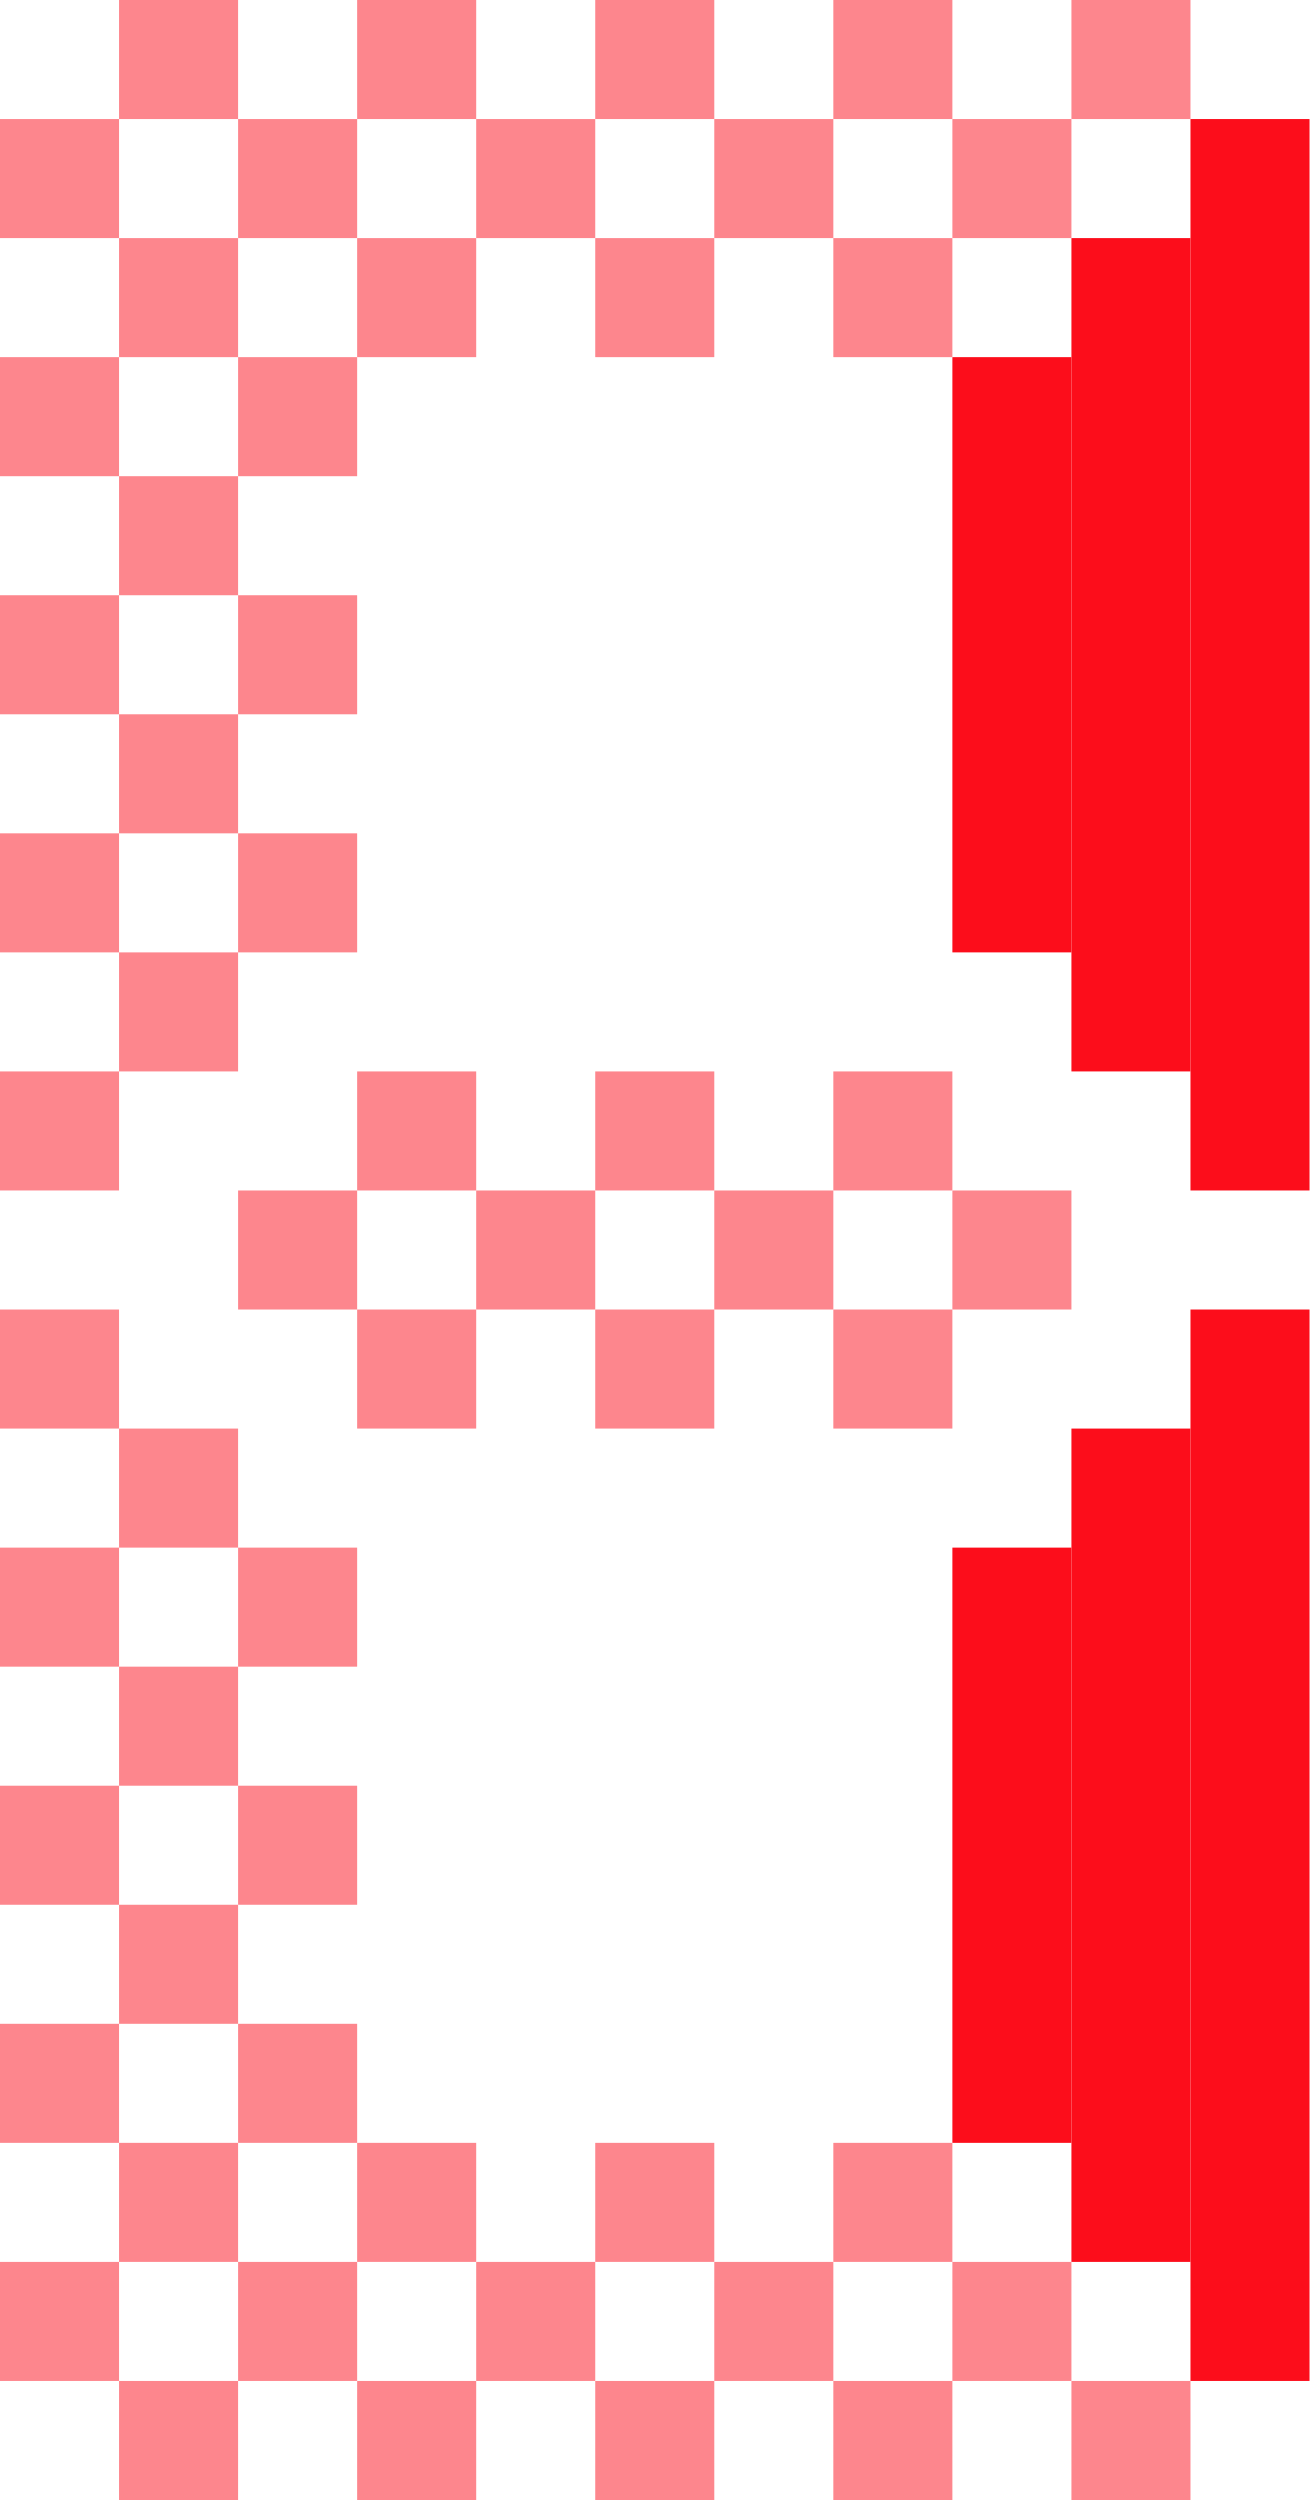
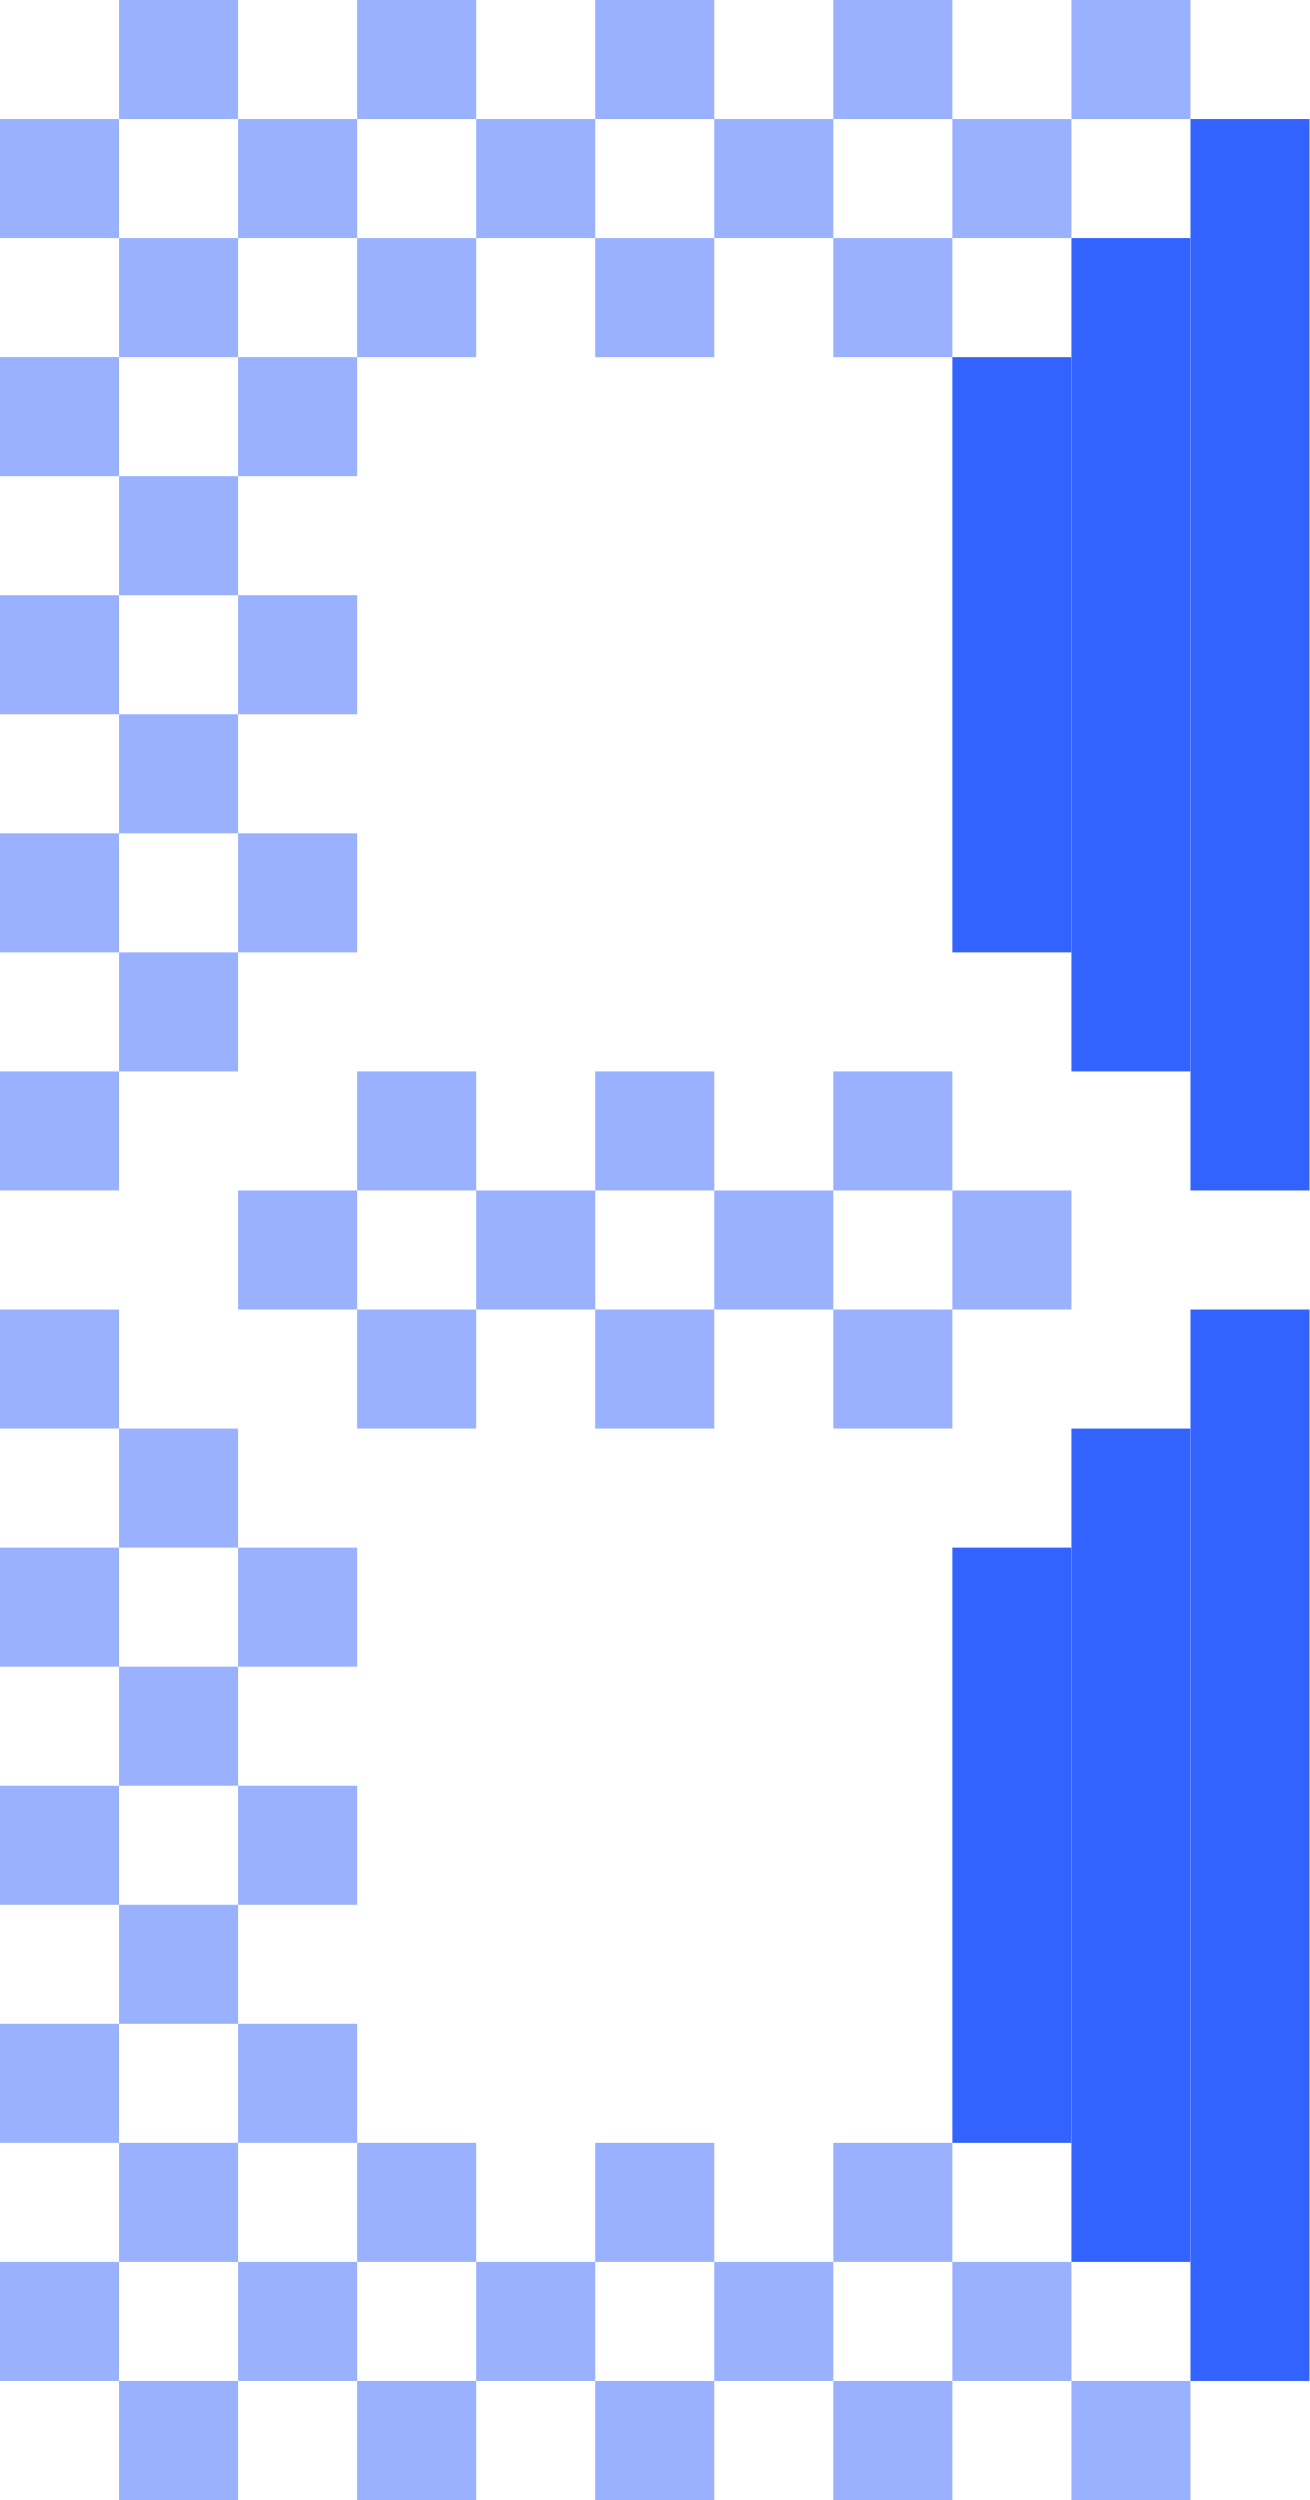
<svg xmlns="http://www.w3.org/2000/svg" width="22" height="42" viewBox="0 0 22 42" fill="none">
-   <rect opacity="0.5" y="2" width="2" height="2" fill="#FC0D1B" />
-   <rect opacity="0.5" x="2" y="4" width="2" height="2" fill="#FC0D1B" />
-   <rect opacity="0.5" y="6" width="2" height="2" fill="#FC0D1B" />
-   <rect opacity="0.5" x="2" y="8" width="2" height="2" fill="#FC0D1B" />
-   <rect opacity="0.5" x="4" y="6" width="2" height="2" fill="#FC0D1B" />
-   <rect opacity="0.5" y="10" width="2" height="2" fill="#FC0D1B" />
-   <rect opacity="0.5" x="2" y="12" width="2" height="2" fill="#FC0D1B" />
-   <rect opacity="0.5" x="4" y="10" width="2" height="2" fill="#FC0D1B" />
-   <rect opacity="0.5" y="14" width="2" height="2" fill="#FC0D1B" />
-   <rect opacity="0.5" x="2" y="16" width="2" height="2" fill="#FC0D1B" />
-   <rect opacity="0.5" x="4" y="14" width="2" height="2" fill="#FC0D1B" />
-   <rect opacity="0.5" y="18" width="2" height="2" fill="#FC0D1B" />
-   <rect opacity="0.5" y="22" width="2" height="2" fill="#FC0D1B" />
-   <rect opacity="0.5" x="2" y="24" width="2" height="2" fill="#FC0D1B" />
-   <rect opacity="0.5" y="26" width="2" height="2" fill="#FC0D1B" />
-   <rect opacity="0.5" x="2" y="28" width="2" height="2" fill="#FC0D1B" />
-   <rect opacity="0.5" x="4" y="26" width="2" height="2" fill="#FC0D1B" />
-   <rect opacity="0.5" y="30" width="2" height="2" fill="#FC0D1B" />
-   <rect opacity="0.5" x="2" y="32" width="2" height="2" fill="#FC0D1B" />
-   <rect opacity="0.5" x="4" y="30" width="2" height="2" fill="#FC0D1B" />
-   <rect opacity="0.5" y="34" width="2" height="2" fill="#FC0D1B" />
-   <rect opacity="0.5" x="2" y="36" width="2" height="2" fill="#FC0D1B" />
-   <rect opacity="0.5" x="4" y="34" width="2" height="2" fill="#FC0D1B" />
-   <rect opacity="0.5" y="38" width="2" height="2" fill="#FC0D1B" />
-   <rect x="22" y="20" width="2" height="18" transform="rotate(-180 22 20)" fill="#FC0D1B" />
-   <rect x="20" y="18" width="2" height="14" transform="rotate(-180 20 18)" fill="#FC0D1B" />
-   <rect x="18" y="16" width="2" height="10" transform="rotate(-180 18 16)" fill="#FC0D1B" />
-   <rect x="22" y="40" width="2" height="18" transform="rotate(-180 22 40)" fill="#FC0D1B" />
-   <rect x="20" y="38" width="2" height="14" transform="rotate(-180 20 38)" fill="#FC0D1B" />
-   <rect x="18" y="36" width="2" height="10" transform="rotate(-180 18 36)" fill="#FC0D1B" />
-   <rect opacity="0.5" x="20" width="2" height="2" transform="rotate(90 20 0)" fill="#FC0D1B" />
-   <rect opacity="0.5" x="18" y="2" width="2" height="2" transform="rotate(90 18 2)" fill="#FC0D1B" />
-   <rect opacity="0.5" x="16" width="2" height="2" transform="rotate(90 16 0)" fill="#FC0D1B" />
-   <rect opacity="0.5" x="14" y="2" width="2" height="2" transform="rotate(90 14 2)" fill="#FC0D1B" />
-   <rect opacity="0.5" x="16" y="4" width="2" height="2" transform="rotate(90 16 4)" fill="#FC0D1B" />
-   <rect opacity="0.5" x="12" width="2" height="2" transform="rotate(90 12 0)" fill="#FC0D1B" />
-   <rect opacity="0.5" x="10" y="2" width="2" height="2" transform="rotate(90 10 2)" fill="#FC0D1B" />
-   <rect opacity="0.5" x="12" y="4" width="2" height="2" transform="rotate(90 12 4)" fill="#FC0D1B" />
-   <rect opacity="0.5" x="8" width="2" height="2" transform="rotate(90 8 0)" fill="#FC0D1B" />
-   <rect opacity="0.5" x="6" y="2" width="2" height="2" transform="rotate(90 6 2)" fill="#FC0D1B" />
-   <rect opacity="0.5" x="8" y="4" width="2" height="2" transform="rotate(90 8 4)" fill="#FC0D1B" />
-   <rect opacity="0.5" x="4" width="2" height="2" transform="rotate(90 4 0)" fill="#FC0D1B" />
-   <rect opacity="0.5" x="2" y="42" width="2" height="2" transform="rotate(-90 2 42)" fill="#FC0D1B" />
-   <rect opacity="0.5" x="4" y="40" width="2" height="2" transform="rotate(-90 4 40)" fill="#FC0D1B" />
-   <rect opacity="0.5" x="6" y="42" width="2" height="2" transform="rotate(-90 6 42)" fill="#FC0D1B" />
-   <rect opacity="0.5" x="8" y="40" width="2" height="2" transform="rotate(-90 8 40)" fill="#FC0D1B" />
-   <rect opacity="0.5" x="6" y="38" width="2" height="2" transform="rotate(-90 6 38)" fill="#FC0D1B" />
-   <rect opacity="0.5" x="10" y="42" width="2" height="2" transform="rotate(-90 10 42)" fill="#FC0D1B" />
-   <rect opacity="0.5" x="12" y="40" width="2" height="2" transform="rotate(-90 12 40)" fill="#FC0D1B" />
-   <rect opacity="0.5" x="10" y="38" width="2" height="2" transform="rotate(-90 10 38)" fill="#FC0D1B" />
-   <rect opacity="0.5" x="14" y="42" width="2" height="2" transform="rotate(-90 14 42)" fill="#FC0D1B" />
-   <rect opacity="0.5" x="16" y="40" width="2" height="2" transform="rotate(-90 16 40)" fill="#FC0D1B" />
-   <rect opacity="0.5" x="14" y="38" width="2" height="2" transform="rotate(-90 14 38)" fill="#FC0D1B" />
-   <rect opacity="0.5" x="18" y="42" width="2" height="2" transform="rotate(-90 18 42)" fill="#FC0D1B" />
-   <rect opacity="0.5" x="4" y="20" width="2" height="2" fill="#FC0D1B" />
-   <rect opacity="0.5" x="8" y="20" width="2" height="2" fill="#FC0D1B" />
-   <rect opacity="0.5" x="12" y="20" width="2" height="2" fill="#FC0D1B" />
-   <rect opacity="0.5" x="16" y="20" width="2" height="2" fill="#FC0D1B" />
-   <rect opacity="0.5" x="6" y="18" width="2" height="2" fill="#FC0D1B" />
-   <rect opacity="0.5" x="10" y="18" width="2" height="2" fill="#FC0D1B" />
-   <rect opacity="0.5" x="14" y="18" width="2" height="2" fill="#FC0D1B" />
-   <rect opacity="0.5" x="6" y="22" width="2" height="2" fill="#FC0D1B" />
-   <rect opacity="0.5" x="10" y="22" width="2" height="2" fill="#FC0D1B" />
-   <rect opacity="0.5" x="14" y="22" width="2" height="2" fill="#FC0D1B" />
+   <rect opacity="0.5" y="2" width="2" height="2" fill="#3363ff" />
+   <rect opacity="0.5" x="2" y="4" width="2" height="2" fill="#3363ff" />
+   <rect opacity="0.5" y="6" width="2" height="2" fill="#3363ff" />
+   <rect opacity="0.5" x="2" y="8" width="2" height="2" fill="#3363ff" />
+   <rect opacity="0.5" x="4" y="6" width="2" height="2" fill="#3363ff" />
+   <rect opacity="0.5" y="10" width="2" height="2" fill="#3363ff" />
+   <rect opacity="0.5" x="2" y="12" width="2" height="2" fill="#3363ff" />
+   <rect opacity="0.5" x="4" y="10" width="2" height="2" fill="#3363ff" />
+   <rect opacity="0.5" y="14" width="2" height="2" fill="#3363ff" />
+   <rect opacity="0.5" x="2" y="16" width="2" height="2" fill="#3363ff" />
+   <rect opacity="0.5" x="4" y="14" width="2" height="2" fill="#3363ff" />
+   <rect opacity="0.5" y="18" width="2" height="2" fill="#3363ff" />
+   <rect opacity="0.5" y="22" width="2" height="2" fill="#3363ff" />
+   <rect opacity="0.5" x="2" y="24" width="2" height="2" fill="#3363ff" />
+   <rect opacity="0.5" y="26" width="2" height="2" fill="#3363ff" />
+   <rect opacity="0.5" x="2" y="28" width="2" height="2" fill="#3363ff" />
+   <rect opacity="0.5" x="4" y="26" width="2" height="2" fill="#3363ff" />
+   <rect opacity="0.5" y="30" width="2" height="2" fill="#3363ff" />
+   <rect opacity="0.5" x="2" y="32" width="2" height="2" fill="#3363ff" />
+   <rect opacity="0.5" x="4" y="30" width="2" height="2" fill="#3363ff" />
+   <rect opacity="0.5" y="34" width="2" height="2" fill="#3363ff" />
+   <rect opacity="0.5" x="2" y="36" width="2" height="2" fill="#3363ff" />
+   <rect opacity="0.5" x="4" y="34" width="2" height="2" fill="#3363ff" />
+   <rect opacity="0.5" y="38" width="2" height="2" fill="#3363ff" />
+   <rect x="22" y="20" width="2" height="18" transform="rotate(-180 22 20)" fill="#3363ff" />
+   <rect x="20" y="18" width="2" height="14" transform="rotate(-180 20 18)" fill="#3363ff" />
+   <rect x="18" y="16" width="2" height="10" transform="rotate(-180 18 16)" fill="#3363ff" />
+   <rect x="22" y="40" width="2" height="18" transform="rotate(-180 22 40)" fill="#3363ff" />
+   <rect x="20" y="38" width="2" height="14" transform="rotate(-180 20 38)" fill="#3363ff" />
+   <rect x="18" y="36" width="2" height="10" transform="rotate(-180 18 36)" fill="#3363ff" />
+   <rect opacity="0.5" x="20" width="2" height="2" transform="rotate(90 20 0)" fill="#3363ff" />
+   <rect opacity="0.5" x="18" y="2" width="2" height="2" transform="rotate(90 18 2)" fill="#3363ff" />
+   <rect opacity="0.5" x="16" width="2" height="2" transform="rotate(90 16 0)" fill="#3363ff" />
+   <rect opacity="0.5" x="14" y="2" width="2" height="2" transform="rotate(90 14 2)" fill="#3363ff" />
+   <rect opacity="0.5" x="16" y="4" width="2" height="2" transform="rotate(90 16 4)" fill="#3363ff" />
+   <rect opacity="0.5" x="12" width="2" height="2" transform="rotate(90 12 0)" fill="#3363ff" />
+   <rect opacity="0.5" x="10" y="2" width="2" height="2" transform="rotate(90 10 2)" fill="#3363ff" />
+   <rect opacity="0.5" x="12" y="4" width="2" height="2" transform="rotate(90 12 4)" fill="#3363ff" />
+   <rect opacity="0.5" x="8" width="2" height="2" transform="rotate(90 8 0)" fill="#3363ff" />
+   <rect opacity="0.5" x="6" y="2" width="2" height="2" transform="rotate(90 6 2)" fill="#3363ff" />
+   <rect opacity="0.5" x="8" y="4" width="2" height="2" transform="rotate(90 8 4)" fill="#3363ff" />
+   <rect opacity="0.5" x="4" width="2" height="2" transform="rotate(90 4 0)" fill="#3363ff" />
+   <rect opacity="0.5" x="2" y="42" width="2" height="2" transform="rotate(-90 2 42)" fill="#3363ff" />
+   <rect opacity="0.5" x="4" y="40" width="2" height="2" transform="rotate(-90 4 40)" fill="#3363ff" />
+   <rect opacity="0.5" x="6" y="42" width="2" height="2" transform="rotate(-90 6 42)" fill="#3363ff" />
+   <rect opacity="0.5" x="8" y="40" width="2" height="2" transform="rotate(-90 8 40)" fill="#3363ff" />
+   <rect opacity="0.5" x="6" y="38" width="2" height="2" transform="rotate(-90 6 38)" fill="#3363ff" />
+   <rect opacity="0.5" x="10" y="42" width="2" height="2" transform="rotate(-90 10 42)" fill="#3363ff" />
+   <rect opacity="0.5" x="12" y="40" width="2" height="2" transform="rotate(-90 12 40)" fill="#3363ff" />
+   <rect opacity="0.5" x="10" y="38" width="2" height="2" transform="rotate(-90 10 38)" fill="#3363ff" />
+   <rect opacity="0.5" x="14" y="42" width="2" height="2" transform="rotate(-90 14 42)" fill="#3363ff" />
+   <rect opacity="0.5" x="16" y="40" width="2" height="2" transform="rotate(-90 16 40)" fill="#3363ff" />
+   <rect opacity="0.5" x="14" y="38" width="2" height="2" transform="rotate(-90 14 38)" fill="#3363ff" />
+   <rect opacity="0.5" x="18" y="42" width="2" height="2" transform="rotate(-90 18 42)" fill="#3363ff" />
+   <rect opacity="0.5" x="4" y="20" width="2" height="2" fill="#3363ff" />
+   <rect opacity="0.5" x="8" y="20" width="2" height="2" fill="#3363ff" />
+   <rect opacity="0.5" x="12" y="20" width="2" height="2" fill="#3363ff" />
+   <rect opacity="0.5" x="16" y="20" width="2" height="2" fill="#3363ff" />
+   <rect opacity="0.5" x="6" y="18" width="2" height="2" fill="#3363ff" />
+   <rect opacity="0.5" x="10" y="18" width="2" height="2" fill="#3363ff" />
+   <rect opacity="0.5" x="14" y="18" width="2" height="2" fill="#3363ff" />
+   <rect opacity="0.5" x="6" y="22" width="2" height="2" fill="#3363ff" />
+   <rect opacity="0.5" x="10" y="22" width="2" height="2" fill="#3363ff" />
+   <rect opacity="0.5" x="14" y="22" width="2" height="2" fill="#3363ff" />
</svg>
